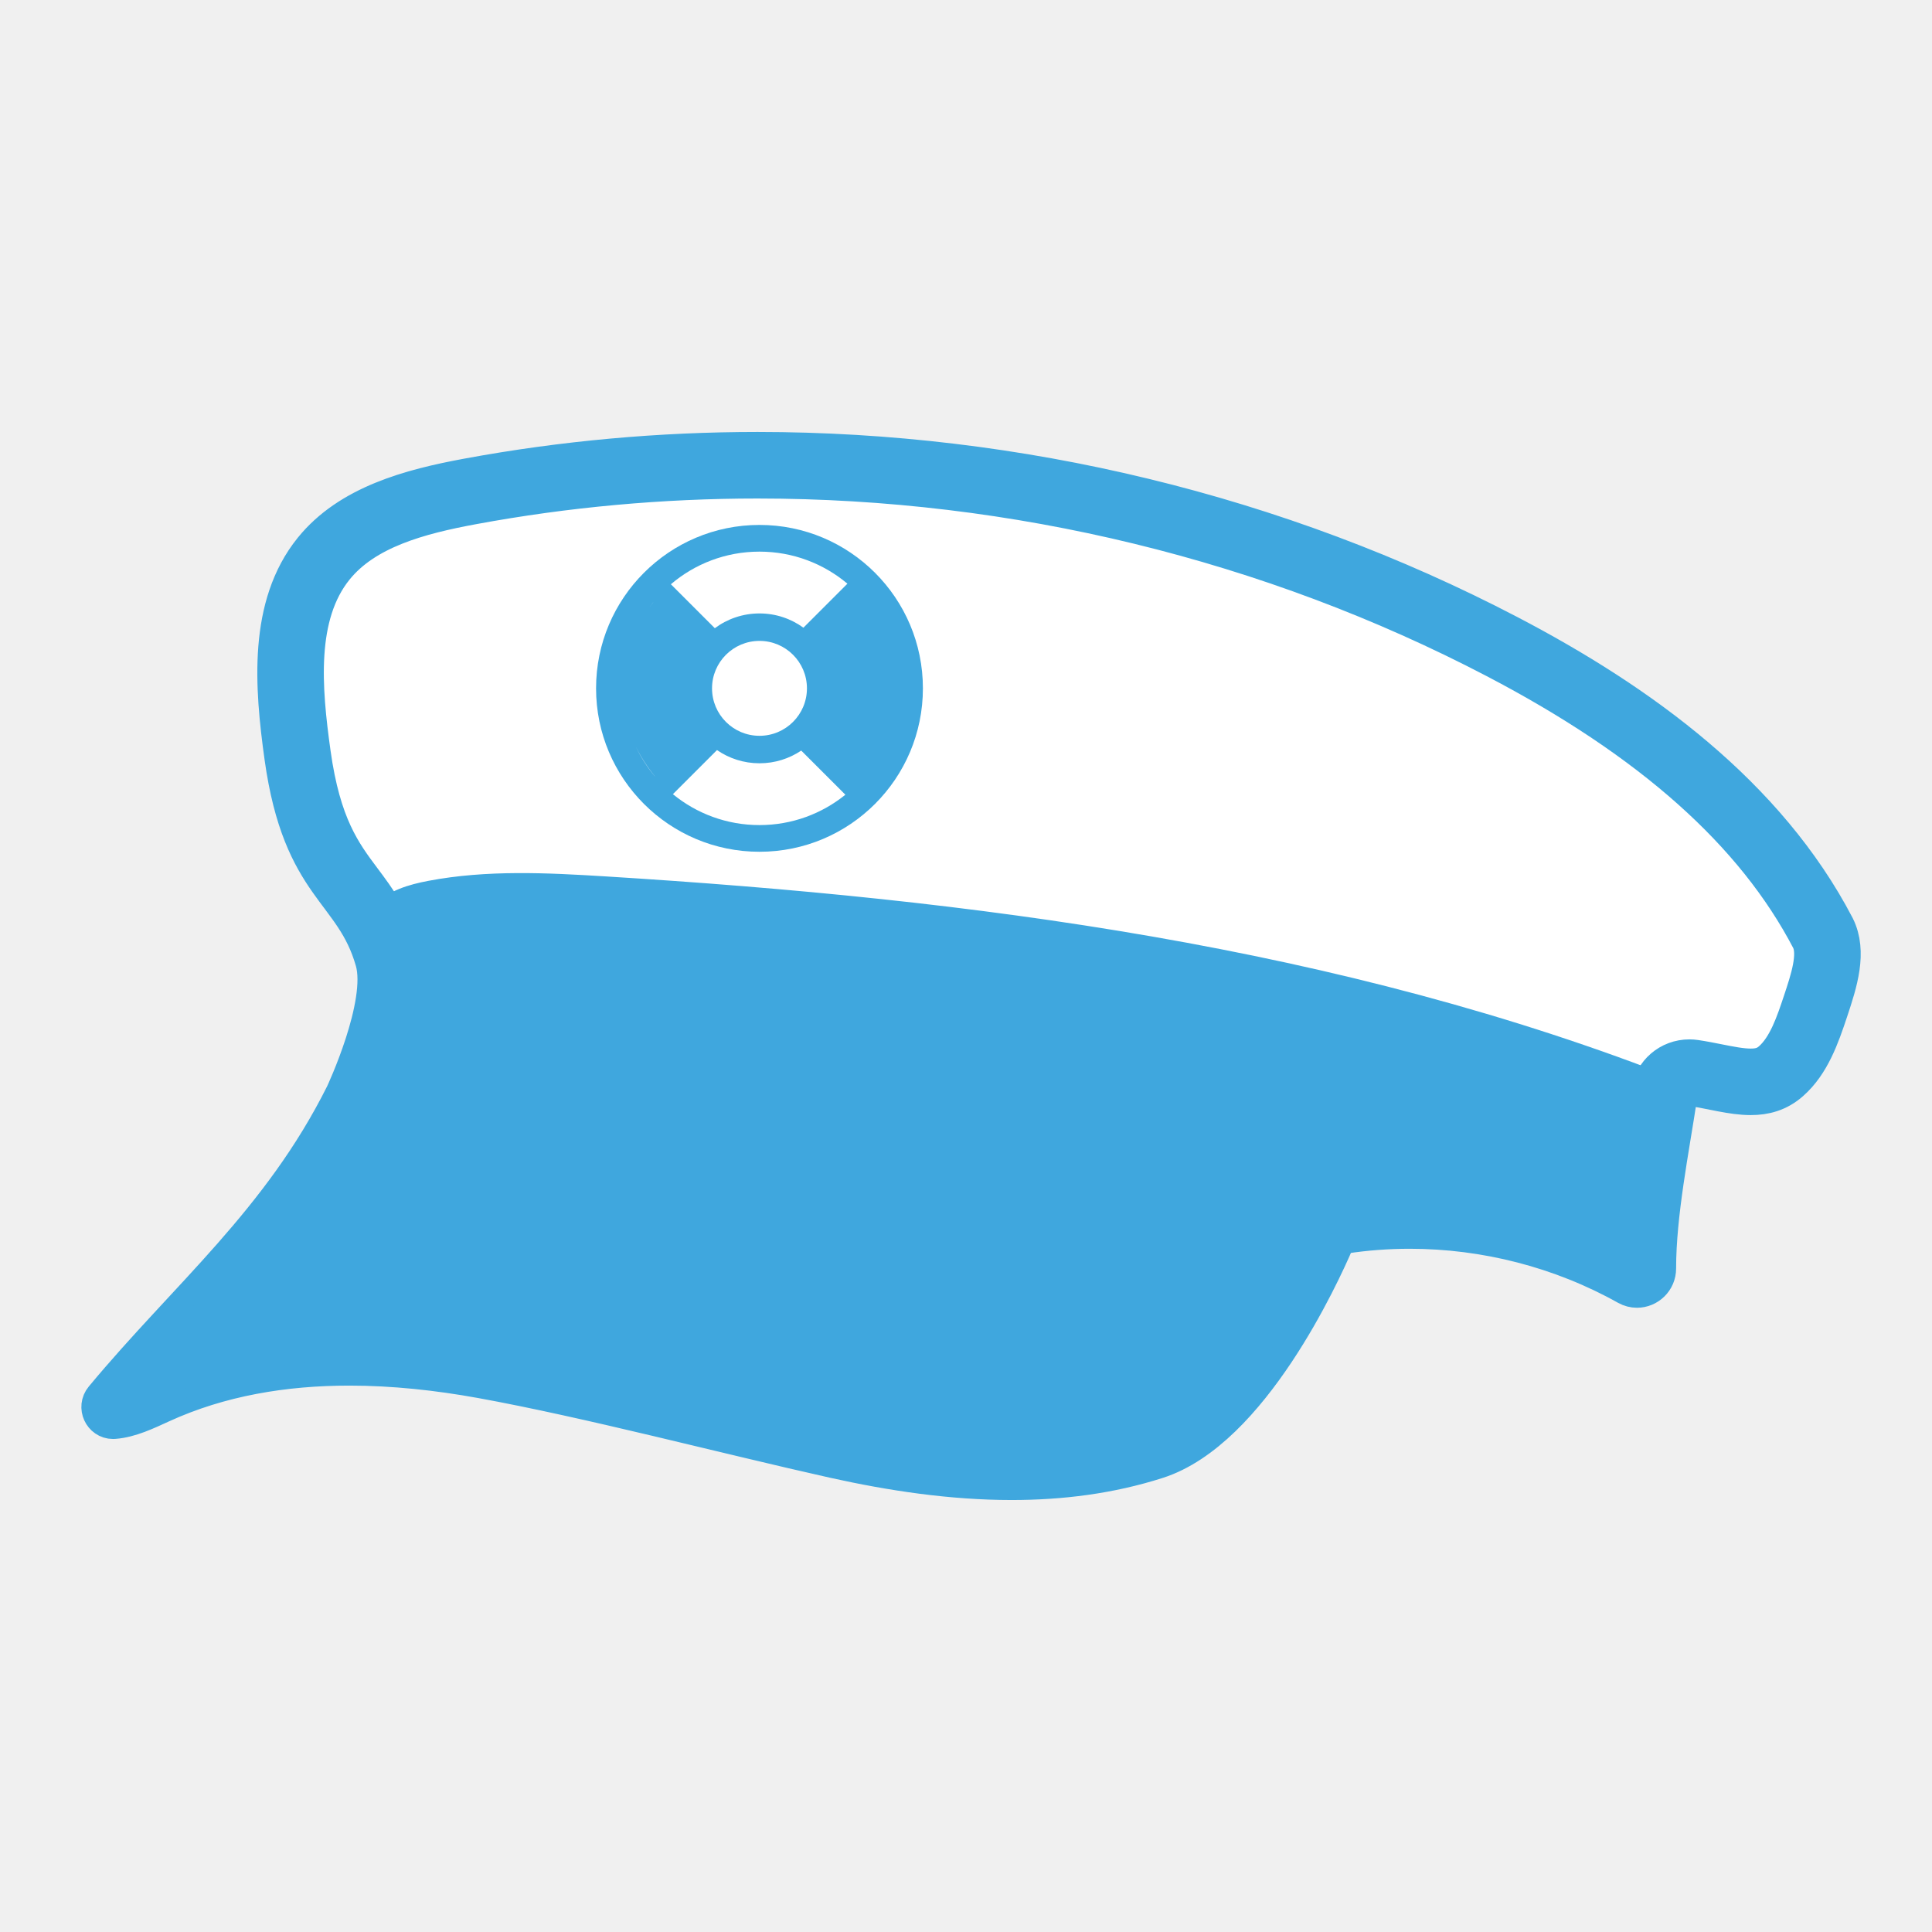
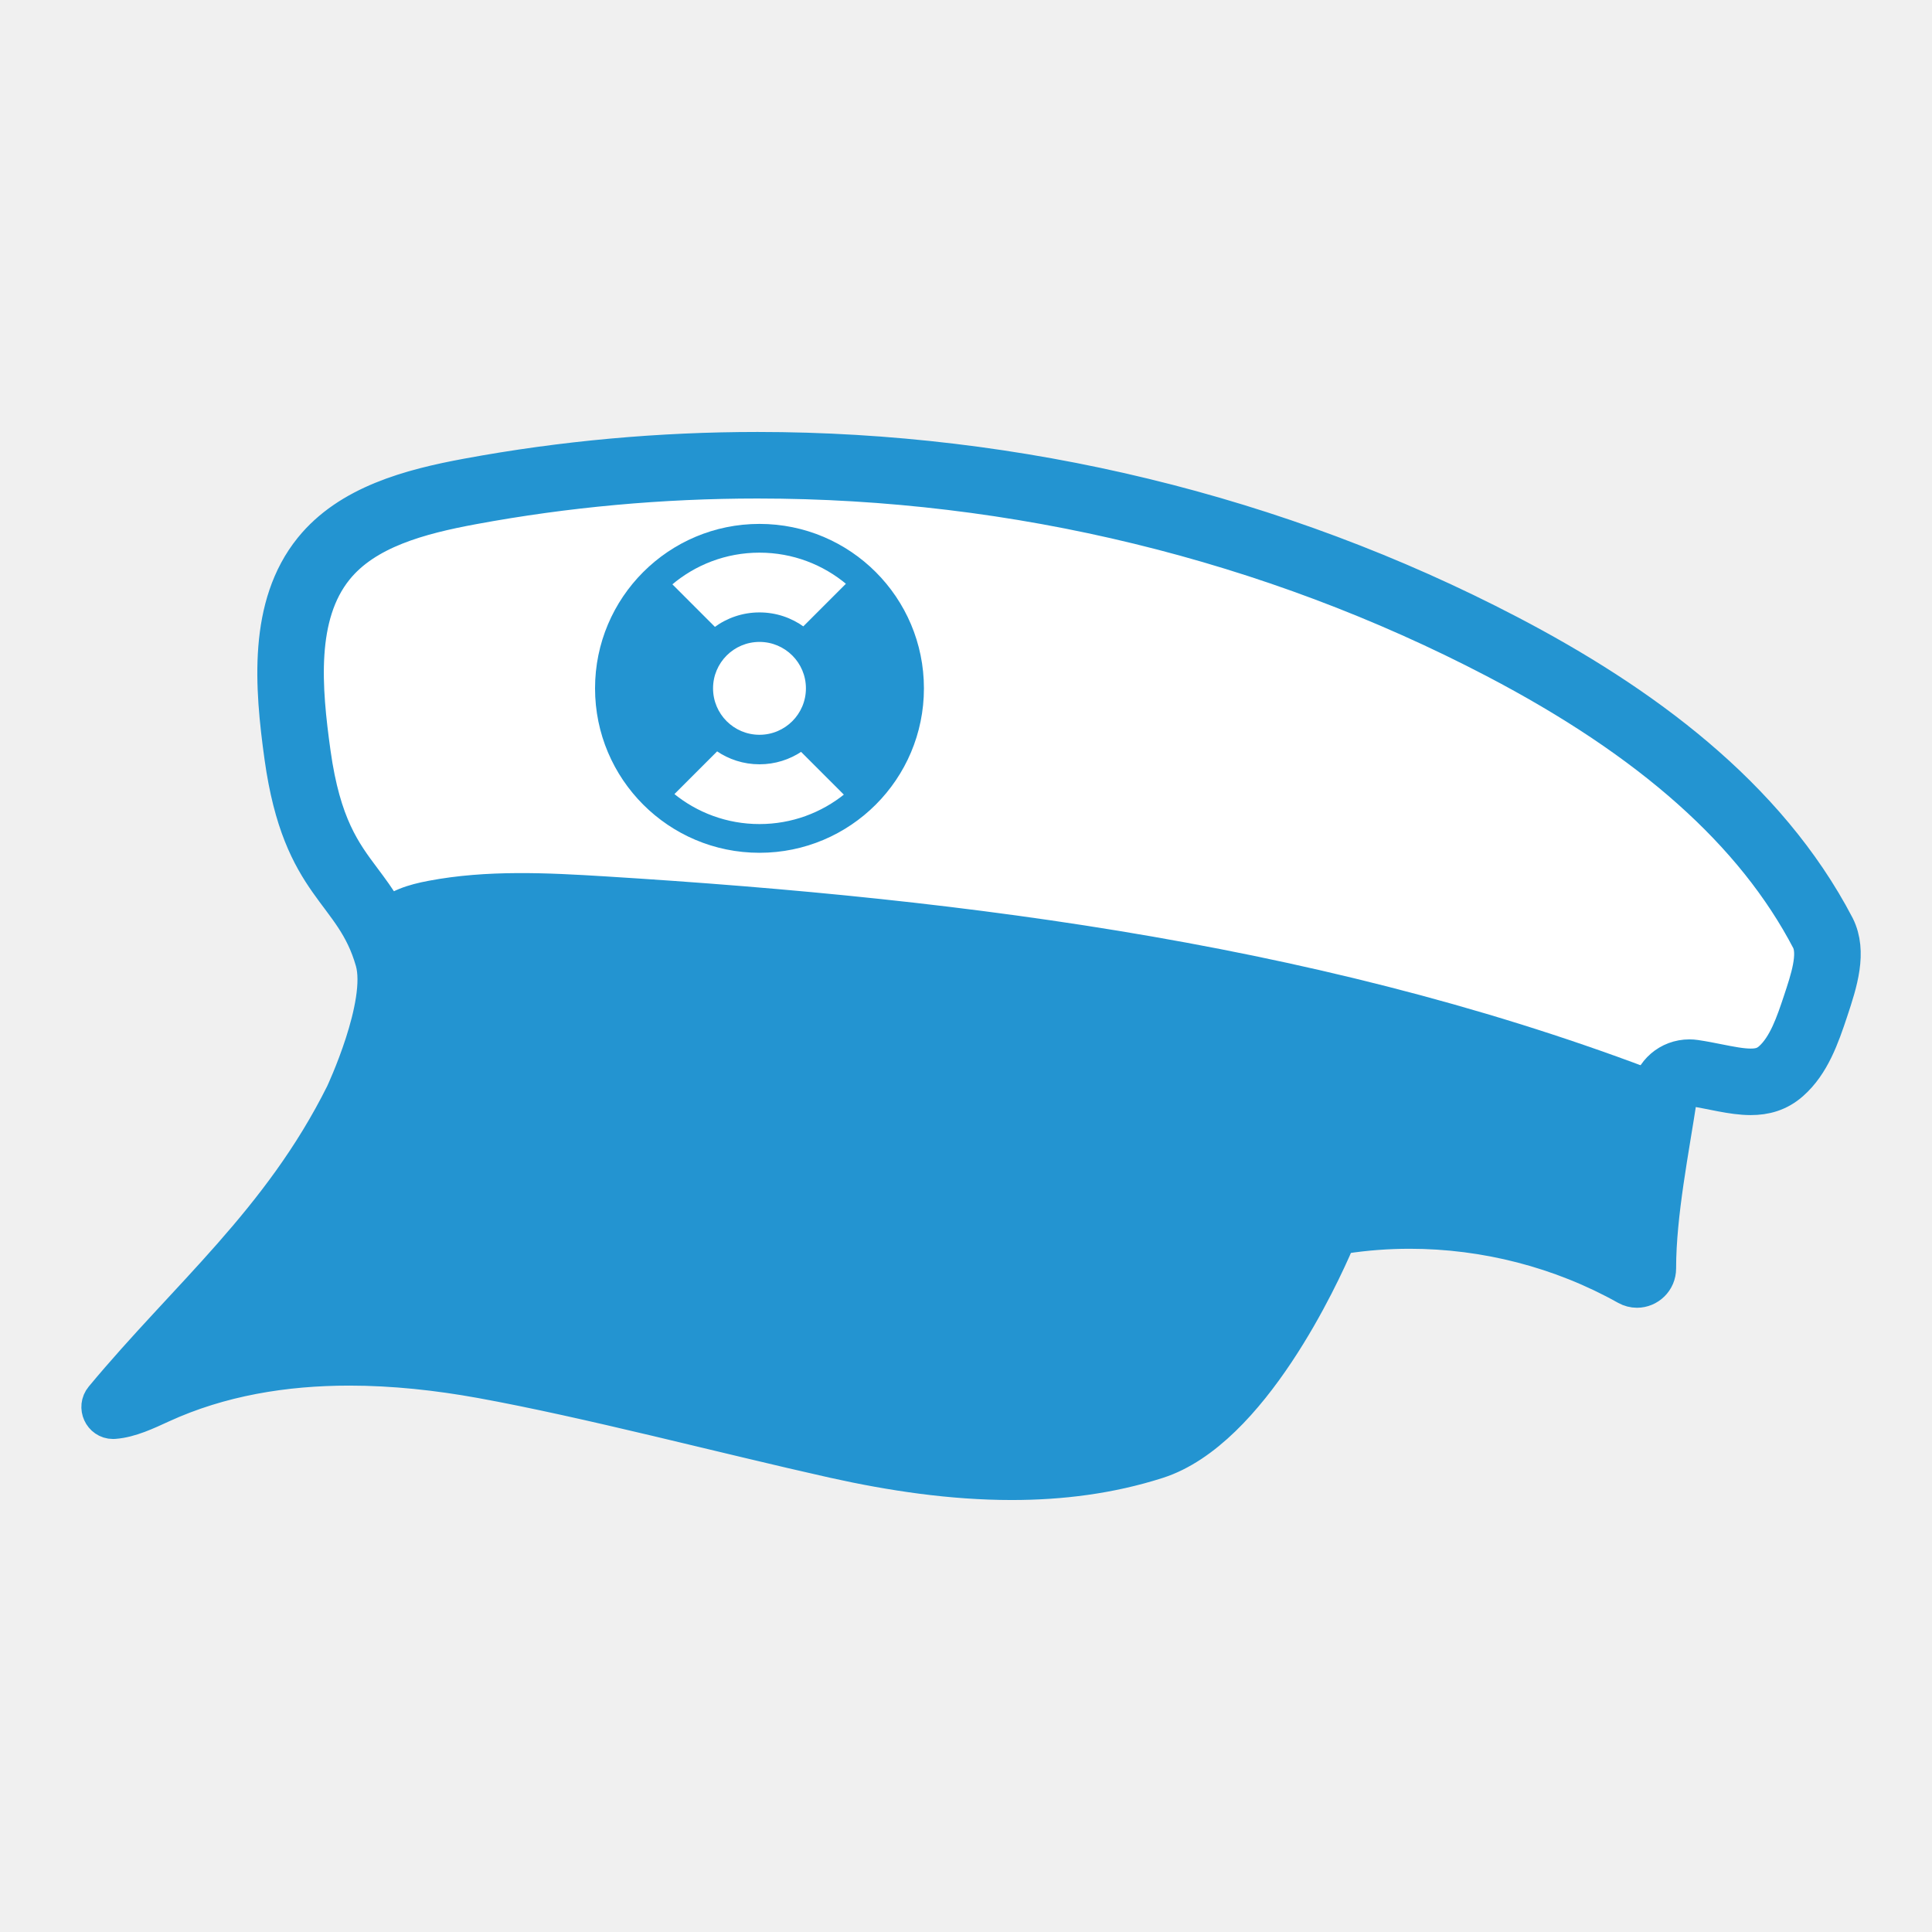
<svg xmlns="http://www.w3.org/2000/svg" version="1.1" x="0px" y="0px" viewBox="0 0 1080 1080" style="enable-background:new 0 0 1080 1080;" xml:space="preserve" id="svg23">
  <defs id="defs23">
				
				
			
	
	
	
	

		
		
		
	
			
			
			
		
				
			
					
				</defs>
  <style type="text/css" id="style1">
	.st0{display:none;}
	.st1{display:inline;}
	.st2{fill:#FFFFFF;stroke:#3FA7DE;stroke-width:5;stroke-miterlimit:10;}
	.st3{display:inline;fill:#3FA7DE;}
	.st4{display:inline;fill:none;stroke:#3FA7DE;stroke-width:5;stroke-linecap:round;stroke-miterlimit:10;}
	.st5{display:inline;fill:none;}
	.st6{display:inline;fill:none;stroke:#FFFFFF;stroke-miterlimit:10;}
	.st7{display:inline;fill:#FFFFFF;stroke:#000000;stroke-width:5;stroke-miterlimit:10;}
	.st8{display:inline;fill:none;stroke:#000000;stroke-width:5;stroke-linecap:round;stroke-miterlimit:10;}
	.st9{fill:#FFFFFF;}
	.st10{fill:#3FA7DE;}
	.st11{fill:#3FA7DE;stroke:#3FA7DE;stroke-width:5;stroke-miterlimit:10;}
	.st12{display:inline;fill:#FFFFFF;}
	.st13{display:inline;fill:#FF00F2;}
</style>
  <g id="g23">
-     <path class="st9" d="m 565.57,819.93 c -29.35,0 -61.34,-3.95 -97.78,-12.07 -20.62,-4.6 -43.18,-10 -67.06,-15.73 -44.75,-10.73 -91.03,-21.82 -130.29,-28.94 -26.43,-4.79 -51.71,-7.23 -75.14,-7.23 -40.63,0 -77.16,7.3 -108.56,21.69 l -1.27,0.58 c -6.85,3.15 -13.92,6.39 -20.38,7.35 13.57,-16.24 27.73,-31.52 41.44,-46.31 34.78,-37.52 67.63,-72.95 93.03,-123.83 l 0.07,-0.15 c 2.56,-5.43 24.77,-53.79 17.24,-80.31 -4.92,-17.32 -12.97,-28.08 -20.76,-38.49 -11.73,-15.68 -23.86,-31.88 -29.78,-74.33 -5.28,-37.87 -8.95,-80.72 14.58,-109.87 18.73,-23.2 50.42,-31.78 81.88,-37.59 52.48,-9.7 106.54,-14.63 160.65,-14.63 145.31,0 289.23,35.06 416.19,101.39 88.67,46.33 147.37,98.74 179.45,160.24 5.59,11.35 0.38,26.98 -4.21,40.78 -4.27,12.82 -9.11,27.34 -19.29,36.33 -4.66,4.11 -9.88,5.94 -16.94,5.94 -6.02,0 -12.7,-1.33 -19.77,-2.73 -4.02,-0.8 -8.17,-1.62 -12.43,-2.25 -0.69,-0.1 -1.4,-0.15 -2.1,-0.15 -7.12,0 -13.05,5.11 -14.12,12.15 -0.96,6.36 -2.05,13 -3.21,20.03 -4.07,24.73 -8.67,52.75 -8.67,77.02 v 0.3 c 0.01,1.12 -0.52,1.9 -0.97,2.35 -0.63,0.63 -1.47,1 -2.31,1 -0.52,0 -1.05,-0.14 -1.55,-0.43 -38,-21.3 -81.39,-32.55 -125.48,-32.55 -12.77,0 -25.58,0.97 -38.06,2.88 -4.88,0.75 -8.97,3.92 -10.93,8.49 -4.18,9.73 -15.71,35.09 -32.57,60.38 -20.68,31.04 -42.18,50.84 -62.17,57.24 -23.73,7.59 -50.23,11.45 -78.73,11.45 z" id="path15" />
-     <path class="st10" d="m 423.46,267.57 c 144.1,0 286.82,34.77 412.72,100.54 87.22,45.57 144.87,96.92 176.23,156.97 4.17,8.6 -0.51,22.64 -4.63,35.03 -3.97,11.92 -8.47,25.43 -17.14,33.08 -3.28,2.89 -6.75,4.07 -11.98,4.07 -5.28,0 -11.61,-1.26 -18.31,-2.59 -4.1,-0.82 -8.35,-1.66 -12.8,-2.32 -1.06,-0.16 -2.13,-0.23 -3.19,-0.23 -10.86,0 -19.91,7.79 -21.53,18.53 -0.95,6.31 -2.04,12.92 -3.19,19.93 -3.75,22.79 -7.95,48.35 -8.67,71.54 -37.6,-19.73 -79.94,-30.13 -122.92,-30.13 -13.15,0 -26.34,1 -39.2,2.97 -7.46,1.14 -13.69,5.98 -16.68,12.94 -4.1,9.54 -15.4,34.4 -31.92,59.18 -19.73,29.62 -39.86,48.38 -58.21,54.25 -23.02,7.37 -48.75,11.11 -76.47,11.11 -28.8,0 -60.25,-3.89 -96.15,-11.89 -20.56,-4.58 -43.09,-9.98 -66.94,-15.7 -44.86,-10.75 -91.24,-21.87 -130.7,-29.03 -26.87,-4.87 -52.6,-7.35 -76.48,-7.35 -38.79,0 -74,6.51 -104.79,19.35 7.19,-7.98 14.42,-15.78 21.53,-23.44 33.61,-36.25 68.36,-73.74 94.24,-125.58 l 0.08,-0.15 0.07,-0.15 c 0.26,-0.55 6.42,-13.68 11.73,-30.09 7.77,-24.04 9.72,-42.18 5.95,-55.46 -5.3,-18.66 -13.77,-29.98 -21.97,-40.93 -11.16,-14.92 -22.7,-30.34 -28.36,-70.88 -5.07,-36.32 -8.66,-77.31 12.99,-104.12 17.19,-21.3 47.37,-29.38 77.41,-34.93 52.03,-9.64 105.62,-14.52 159.28,-14.52 m 0,-15 c -54.31,0 -108.59,4.87 -162.02,14.75 -31.93,5.9 -65.96,15 -86.36,40.26 -25.17,31.17 -21.71,75.94 -16.18,115.62 10.21,73.2 39.22,73.25 50.75,113.84 6.98,24.57 -16.81,75.06 -16.81,75.06 -35.49,71.09 -87.51,113.29 -134.68,170.08 -3.65,4.4 -0.53,11.12 5.02,11.12 0.17,0 0.34,-0.01 0.52,-0.02 8.76,-0.65 17.89,-5.02 26.15,-8.81 32.97,-15.11 69.02,-21.01 105.44,-21.01 24.71,0 49.59,2.71 73.8,7.1 59.9,10.86 137.64,31.36 197.05,44.61 32.52,7.25 66.14,12.25 99.42,12.25 27.52,0 54.8,-3.42 81.05,-11.83 51.77,-16.58 91.44,-103.41 99.34,-121.8 0.92,-2.14 2.86,-3.68 5.17,-4.03 12.22,-1.87 24.57,-2.79 36.93,-2.79 42.4,0 84.81,10.86 121.81,31.59 1.7,0.95 3.48,1.39 5.22,1.39 5.67,0 10.82,-4.63 10.78,-10.98 0,-0.06 0,-0.11 0,-0.17 0,-30.32 7.4,-66.78 11.8,-95.93 0.51,-3.36 3.4,-5.77 6.7,-5.77 0.33,0 0.67,0.02 1.01,0.07 11.68,1.73 22.91,5.07 33.3,5.07 7.83,0 15.19,-1.9 21.9,-7.82 11.4,-10.05 16.65,-25.17 21.45,-39.59 5.3,-15.91 10.67,-32.67 3.78,-46.54 C 987.42,444.68 916.71,393.24 843.13,354.8 714.26,287.49 568.81,252.57 423.46,252.57 Z" id="path16" style="stroke:#3fa7de;stroke-opacity:1;stroke-width:22.2;stroke-dasharray:none" />
-     <path class="st11" d="m 209.67,537.03 c -3.64,-10.17 -6.17,-21.17 1.19,-29.07 7.36,-7.9 18.41,-11.09 29.02,-13.1 32.41,-6.16 65.75,-4.48 98.68,-2.44 204.06,12.65 409.87,38.93 600.05,113.99 0,0 -1.77,9.01 -2.12,11.84 -3.68,29.8 -8.79,50.95 -10.68,82.25 -0.3,4.9 1.43,21.36 -3.31,22.65 -3.1,0.85 -6.25,-0.89 -9.03,-2.51 -49.59,-28.93 -109.45,-39.84 -166.06,-30.26 0,0 -42.8,106.66 -100.77,125.23 -57.98,18.57 -121.05,12.82 -180.46,-0.43 C 406.74,801.93 329,781.43 269.1,770.57 209.2,759.71 145.2,759.11 89.86,784.47 c -12.39,5.68 -26.7,12.66 -38.83,6.46 47.28,-59.62 109.05,-110.19 141.83,-178.85 8.28,-17.35 23.29,-56.95 16.81,-75.05 z" id="path17" />
-     <path class="st10" d="m 424.558,293.439 c -50.448,0 -91.352,40.904 -91.352,91.352 0,50.448 40.904,91.352 91.352,91.352 50.448,0 91.352,-40.904 91.352,-91.352 0,-50.448 -40.904,-91.352 -91.352,-91.352 z m -59.442,43.362 c -0.663,0.8 -1.314,1.611 -1.931,2.423 0.617,-0.834 1.257,-1.646 1.909,-2.446 z m 0.96,97.123 -0.023,0.023 c -4.24,-5.04 -7.84,-10.64 -10.675,-16.663 2.823,5.783 6.4,11.36 10.698,16.641 z m 31.955,-49.133 c 0,-14.652 11.875,-26.527 26.527,-26.527 14.652,0 26.527,11.875 26.527,26.527 0,14.652 -11.875,26.527 -26.527,26.527 -14.652,0.011 -26.527,-11.875 -26.527,-26.527 z m 61.031,-23.749 c 0.011,0.011 0.023,0.034 0.023,0.046 -0.011,-0.011 -0.023,-0.023 -0.023,-0.046 z m -0.857,48.699 c 0,0.011 -0.011,0.011 -0.011,0.023 v 0 c 0,-0.011 0,-0.011 0.011,-0.023 z m 34.081,10.469 c -1.96,4.802 -2.542,11.175 -6.119,15.415 3.612,-4.423 6.709,-9.369 6.119,-15.415 z m -18.572,-93.923 -24.595,24.595 c -6.903,-5.006 -15.383,-7.966 -24.561,-7.966 -9.36,0 -18.001,3.074 -24.972,8.252 l -24.561,-24.561 c 13.338,-11.372 30.63,-18.241 49.533,-18.241 18.721,0 35.864,6.743 49.156,17.921 z M 376.156,443.947 400.809,419.295 c 6.755,4.652 14.926,7.383 23.749,7.383 8.64,0 16.663,-2.617 23.338,-7.097 l 24.675,24.675 c -13.12,10.606 -29.818,16.972 -48.013,16.972 -18.366,0 -35.224,-6.48 -48.402,-17.281 z" id="path18" style="stroke-width:1.143" />
+     <path class="st9" d="m 565.57,819.93 c -29.35,0 -61.34,-3.95 -97.78,-12.07 -20.62,-4.6 -43.18,-10 -67.06,-15.73 -44.75,-10.73 -91.03,-21.82 -130.29,-28.94 -26.43,-4.79 -51.71,-7.23 -75.14,-7.23 -40.63,0 -77.16,7.3 -108.56,21.69 l -1.27,0.58 c -6.85,3.15 -13.92,6.39 -20.38,7.35 13.57,-16.24 27.73,-31.52 41.44,-46.31 34.78,-37.52 67.63,-72.95 93.03,-123.83 l 0.07,-0.15 c 2.56,-5.43 24.77,-53.79 17.24,-80.31 -4.92,-17.32 -12.97,-28.08 -20.76,-38.49 -11.73,-15.68 -23.86,-31.88 -29.78,-74.33 -5.28,-37.87 -8.95,-80.72 14.58,-109.87 18.73,-23.2 50.42,-31.78 81.88,-37.59 52.48,-9.7 106.54,-14.63 160.65,-14.63 145.31,0 289.23,35.06 416.19,101.39 88.67,46.33 147.37,98.74 179.45,160.24 5.59,11.35 0.38,26.98 -4.21,40.78 -4.27,12.82 -9.11,27.34 -19.29,36.33 -4.66,4.11 -9.88,5.94 -16.94,5.94 -6.02,0 -12.7,-1.33 -19.77,-2.73 -4.02,-0.8 -8.17,-1.62 -12.43,-2.25 -0.69,-0.1 -1.4,-0.15 -2.1,-0.15 -7.12,0 -13.05,5.11 -14.12,12.15 -0.96,6.36 -2.05,13 -3.21,20.03 -4.07,24.73 -8.67,52.75 -8.67,77.02 v 0.3 c 0.01,1.12 -0.52,1.9 -0.97,2.35 -0.63,0.63 -1.47,1 -2.31,1 -0.52,0 -1.05,-0.14 -1.55,-0.43 -38,-21.3 -81.39,-32.55 -125.48,-32.55 -12.77,0 -25.58,0.97 -38.06,2.88 -4.88,0.75 -8.97,3.92 -10.93,8.49 -4.18,9.73 -15.71,35.09 -32.57,60.38 -20.68,31.04 -42.18,50.84 -62.17,57.24 -23.73,7.59 -50.23,11.45 -78.73,11.45 z" id="path15" style="stroke:#2394d1;stroke-opacity:1" />
+     <path class="st10" d="m 423.46,267.57 c 144.1,0 286.82,34.77 412.72,100.54 87.22,45.57 144.87,96.92 176.23,156.97 4.17,8.6 -0.51,22.64 -4.63,35.03 -3.97,11.92 -8.47,25.43 -17.14,33.08 -3.28,2.89 -6.75,4.07 -11.98,4.07 -5.28,0 -11.61,-1.26 -18.31,-2.59 -4.1,-0.82 -8.35,-1.66 -12.8,-2.32 -1.06,-0.16 -2.13,-0.23 -3.19,-0.23 -10.86,0 -19.91,7.79 -21.53,18.53 -0.95,6.31 -2.04,12.92 -3.19,19.93 -3.75,22.79 -7.95,48.35 -8.67,71.54 -37.6,-19.73 -79.94,-30.13 -122.92,-30.13 -13.15,0 -26.34,1 -39.2,2.97 -7.46,1.14 -13.69,5.98 -16.68,12.94 -4.1,9.54 -15.4,34.4 -31.92,59.18 -19.73,29.62 -39.86,48.38 -58.21,54.25 -23.02,7.37 -48.75,11.11 -76.47,11.11 -28.8,0 -60.25,-3.89 -96.15,-11.89 -20.56,-4.58 -43.09,-9.98 -66.94,-15.7 -44.86,-10.75 -91.24,-21.87 -130.7,-29.03 -26.87,-4.87 -52.6,-7.35 -76.48,-7.35 -38.79,0 -74,6.51 -104.79,19.35 7.19,-7.98 14.42,-15.78 21.53,-23.44 33.61,-36.25 68.36,-73.74 94.24,-125.58 l 0.08,-0.15 0.07,-0.15 c 0.26,-0.55 6.42,-13.68 11.73,-30.09 7.77,-24.04 9.72,-42.18 5.95,-55.46 -5.3,-18.66 -13.77,-29.98 -21.97,-40.93 -11.16,-14.92 -22.7,-30.34 -28.36,-70.88 -5.07,-36.32 -8.66,-77.31 12.99,-104.12 17.19,-21.3 47.37,-29.38 77.41,-34.93 52.03,-9.64 105.62,-14.52 159.28,-14.52 m 0,-15 c -54.31,0 -108.59,4.87 -162.02,14.75 -31.93,5.9 -65.96,15 -86.36,40.26 -25.17,31.17 -21.71,75.94 -16.18,115.62 10.21,73.2 39.22,73.25 50.75,113.84 6.98,24.57 -16.81,75.06 -16.81,75.06 -35.49,71.09 -87.51,113.29 -134.68,170.08 -3.65,4.4 -0.53,11.12 5.02,11.12 0.17,0 0.34,-0.01 0.52,-0.02 8.76,-0.65 17.89,-5.02 26.15,-8.81 32.97,-15.11 69.02,-21.01 105.44,-21.01 24.71,0 49.59,2.71 73.8,7.1 59.9,10.86 137.64,31.36 197.05,44.61 32.52,7.25 66.14,12.25 99.42,12.25 27.52,0 54.8,-3.42 81.05,-11.83 51.77,-16.58 91.44,-103.41 99.34,-121.8 0.92,-2.14 2.86,-3.68 5.17,-4.03 12.22,-1.87 24.57,-2.79 36.93,-2.79 42.4,0 84.81,10.86 121.81,31.59 1.7,0.95 3.48,1.39 5.22,1.39 5.67,0 10.82,-4.63 10.78,-10.98 0,-0.06 0,-0.11 0,-0.17 0,-30.32 7.4,-66.78 11.8,-95.93 0.51,-3.36 3.4,-5.77 6.7,-5.77 0.33,0 0.67,0.02 1.01,0.07 11.68,1.73 22.91,5.07 33.3,5.07 7.83,0 15.19,-1.9 21.9,-7.82 11.4,-10.05 16.65,-25.17 21.45,-39.59 5.3,-15.91 10.67,-32.67 3.78,-46.54 C 987.42,444.68 916.71,393.24 843.13,354.8 714.26,287.49 568.81,252.57 423.46,252.57 Z" id="path16" style="stroke:#2394d1;stroke-opacity:1;stroke-width:22.2;stroke-dasharray:none;fill:#2394d1;fill-opacity:1" />
+     <path class="st11" d="m 209.67,537.03 c -3.64,-10.17 -6.17,-21.17 1.19,-29.07 7.36,-7.9 18.41,-11.09 29.02,-13.1 32.41,-6.16 65.75,-4.48 98.68,-2.44 204.06,12.65 409.87,38.93 600.05,113.99 0,0 -1.77,9.01 -2.12,11.84 -3.68,29.8 -8.79,50.95 -10.68,82.25 -0.3,4.9 1.43,21.36 -3.31,22.65 -3.1,0.85 -6.25,-0.89 -9.03,-2.51 -49.59,-28.93 -109.45,-39.84 -166.06,-30.26 0,0 -42.8,106.66 -100.77,125.23 -57.98,18.57 -121.05,12.82 -180.46,-0.43 C 406.74,801.93 329,781.43 269.1,770.57 209.2,759.71 145.2,759.11 89.86,784.47 c -12.39,5.68 -26.7,12.66 -38.83,6.46 47.28,-59.62 109.05,-110.19 141.83,-178.85 8.28,-17.35 23.29,-56.95 16.81,-75.05 z" id="path17" style="fill:#2394d1;fill-opacity:1;stroke:#2394d1;stroke-opacity:1" />
+     <path class="st10" d="m 424.558,293.439 c -50.448,0 -91.352,40.904 -91.352,91.352 0,50.448 40.904,91.352 91.352,91.352 50.448,0 91.352,-40.904 91.352,-91.352 0,-50.448 -40.904,-91.352 -91.352,-91.352 z m -59.442,43.362 c -0.663,0.8 -1.314,1.611 -1.931,2.423 0.617,-0.834 1.257,-1.646 1.909,-2.446 z m 0.96,97.123 -0.023,0.023 c -4.24,-5.04 -7.84,-10.64 -10.675,-16.663 2.823,5.783 6.4,11.36 10.698,16.641 z m 31.955,-49.133 c 0,-14.652 11.875,-26.527 26.527,-26.527 14.652,0 26.527,11.875 26.527,26.527 0,14.652 -11.875,26.527 -26.527,26.527 -14.652,0.011 -26.527,-11.875 -26.527,-26.527 z m 61.031,-23.749 c 0.011,0.011 0.023,0.034 0.023,0.046 -0.011,-0.011 -0.023,-0.023 -0.023,-0.046 z m -0.857,48.699 c 0,0.011 -0.011,0.011 -0.011,0.023 v 0 c 0,-0.011 0,-0.011 0.011,-0.023 z m 34.081,10.469 c -1.96,4.802 -2.542,11.175 -6.119,15.415 3.612,-4.423 6.709,-9.369 6.119,-15.415 z m -18.572,-93.923 -24.595,24.595 c -6.903,-5.006 -15.383,-7.966 -24.561,-7.966 -9.36,0 -18.001,3.074 -24.972,8.252 l -24.561,-24.561 c 13.338,-11.372 30.63,-18.241 49.533,-18.241 18.721,0 35.864,6.743 49.156,17.921 z M 376.156,443.947 400.809,419.295 c 6.755,4.652 14.926,7.383 23.749,7.383 8.64,0 16.663,-2.617 23.338,-7.097 l 24.675,24.675 c -13.12,10.606 -29.818,16.972 -48.013,16.972 -18.366,0 -35.224,-6.48 -48.402,-17.281 z" id="path18" style="stroke-width:1.143;fill:#2394d1;stroke:#2394d1;stroke-opacity:1;fill-opacity:1" />
  </g>
</svg>
